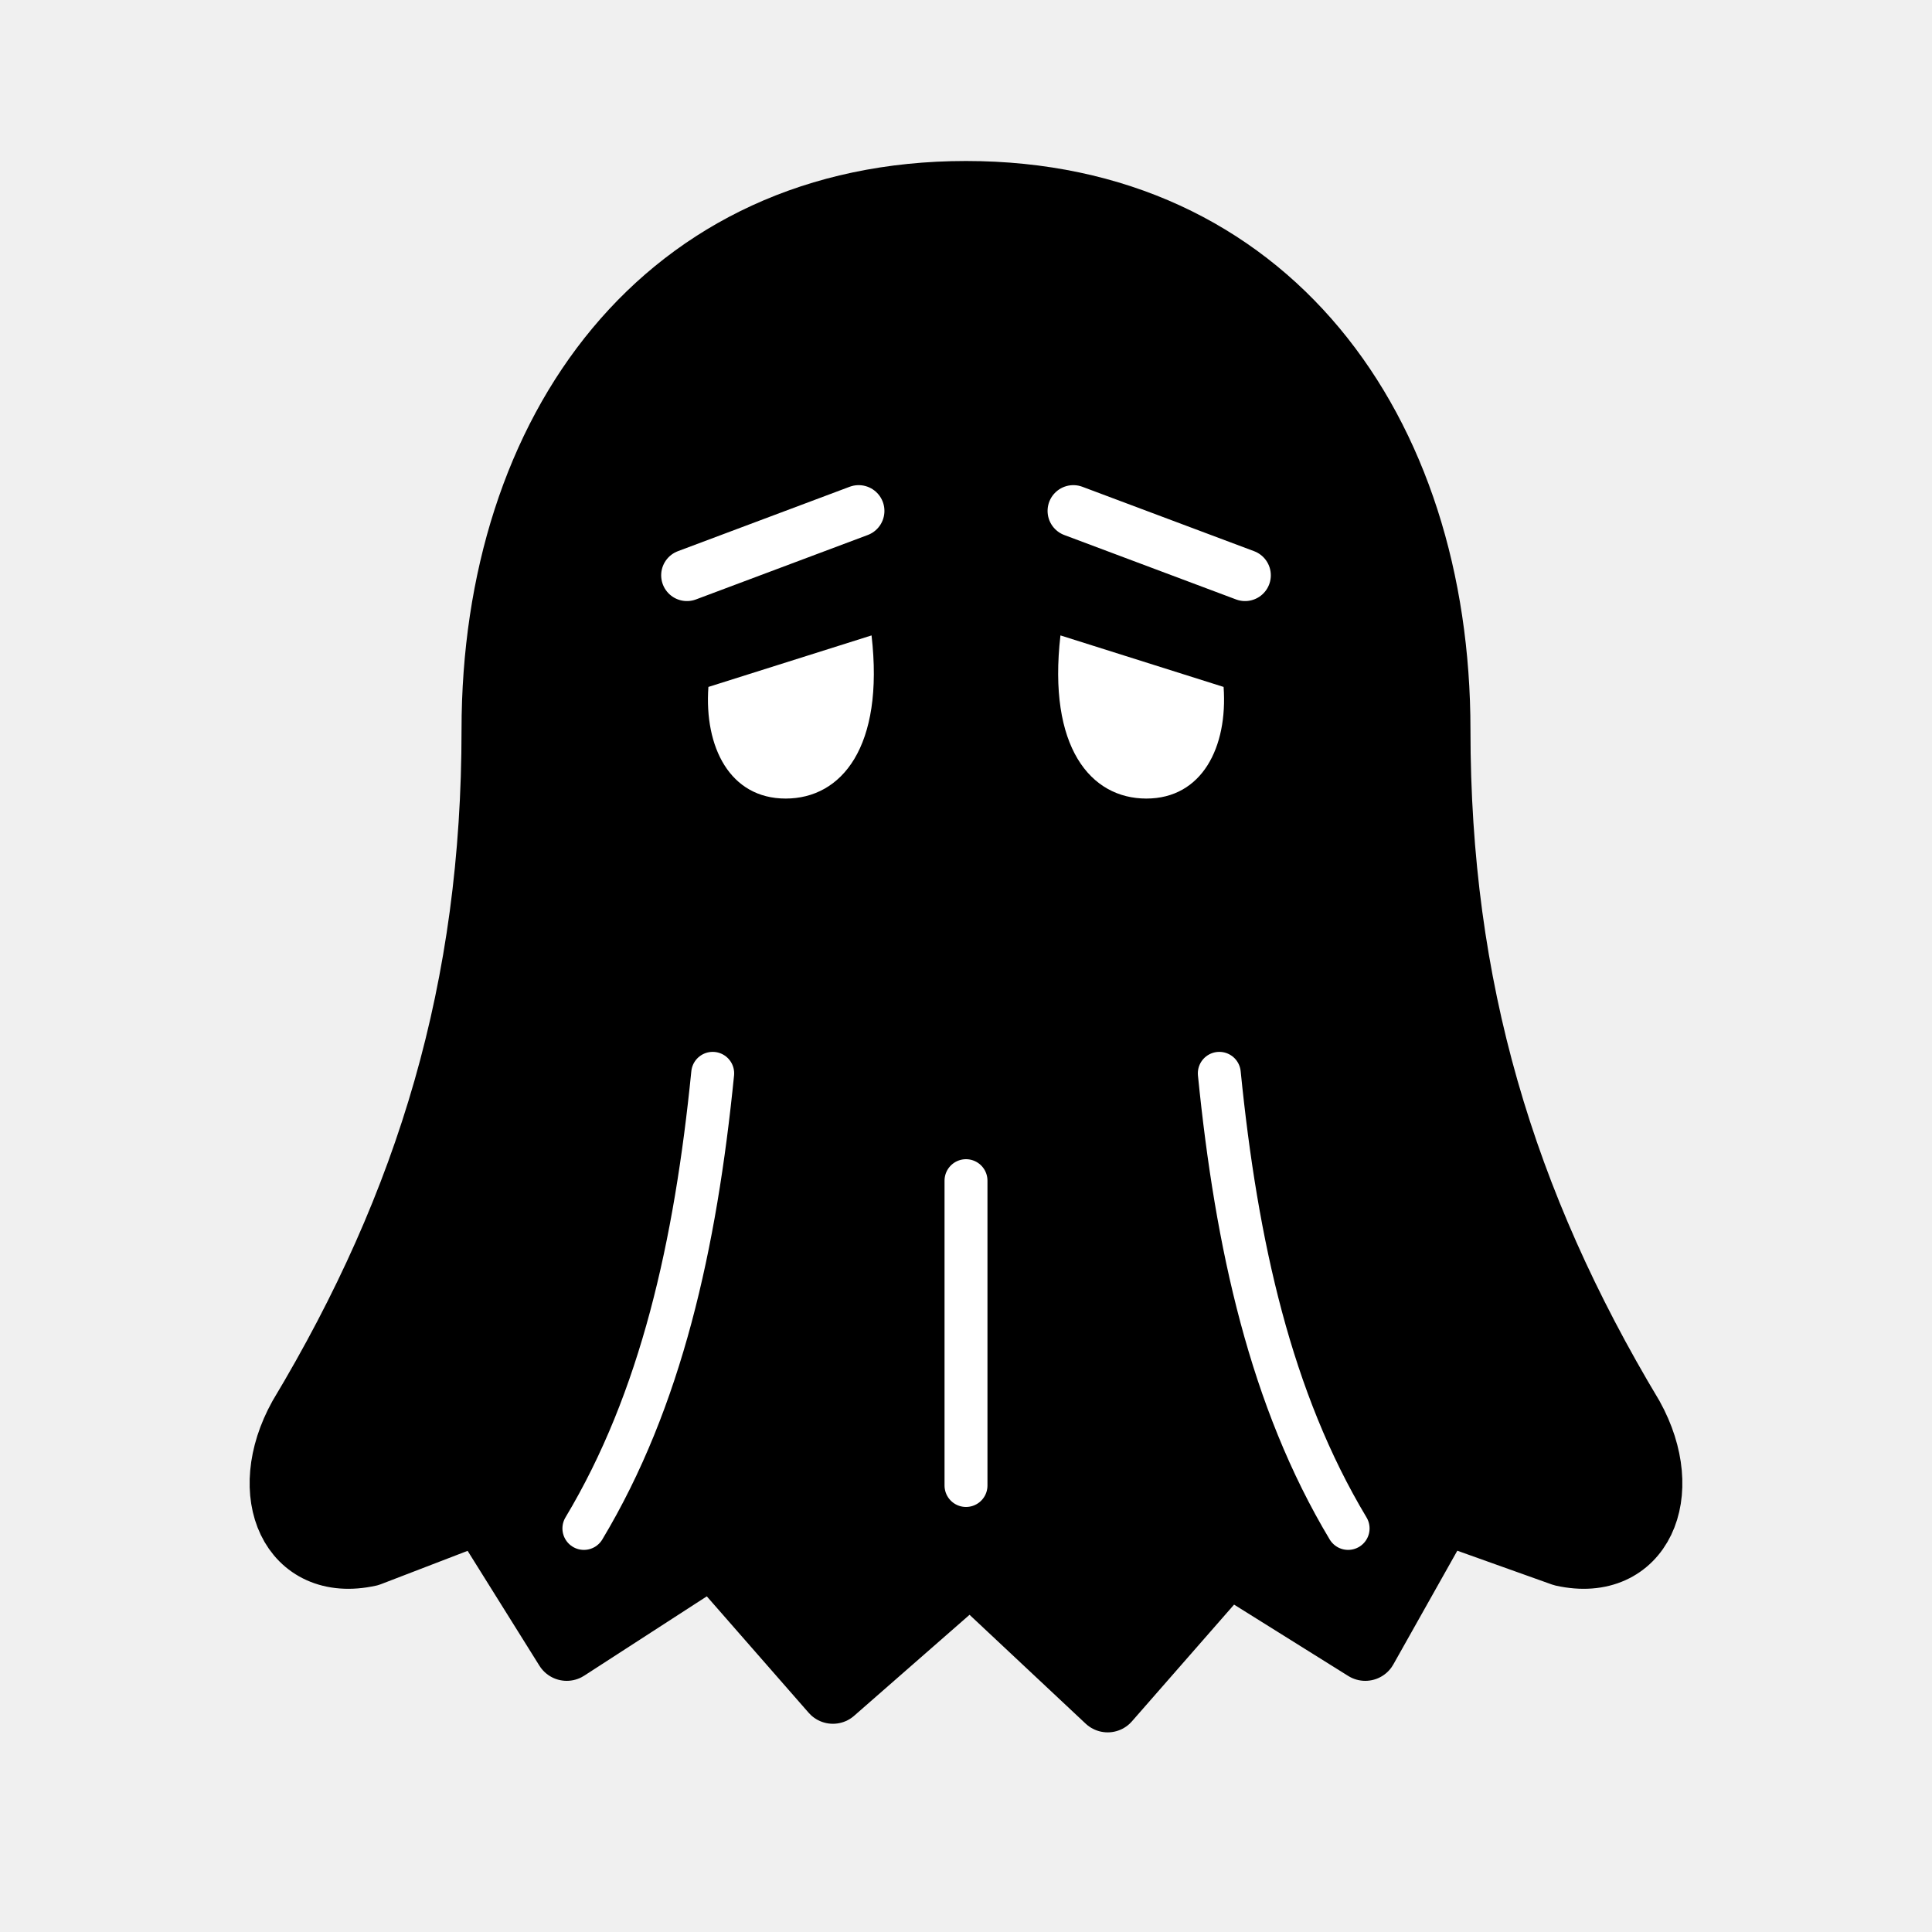
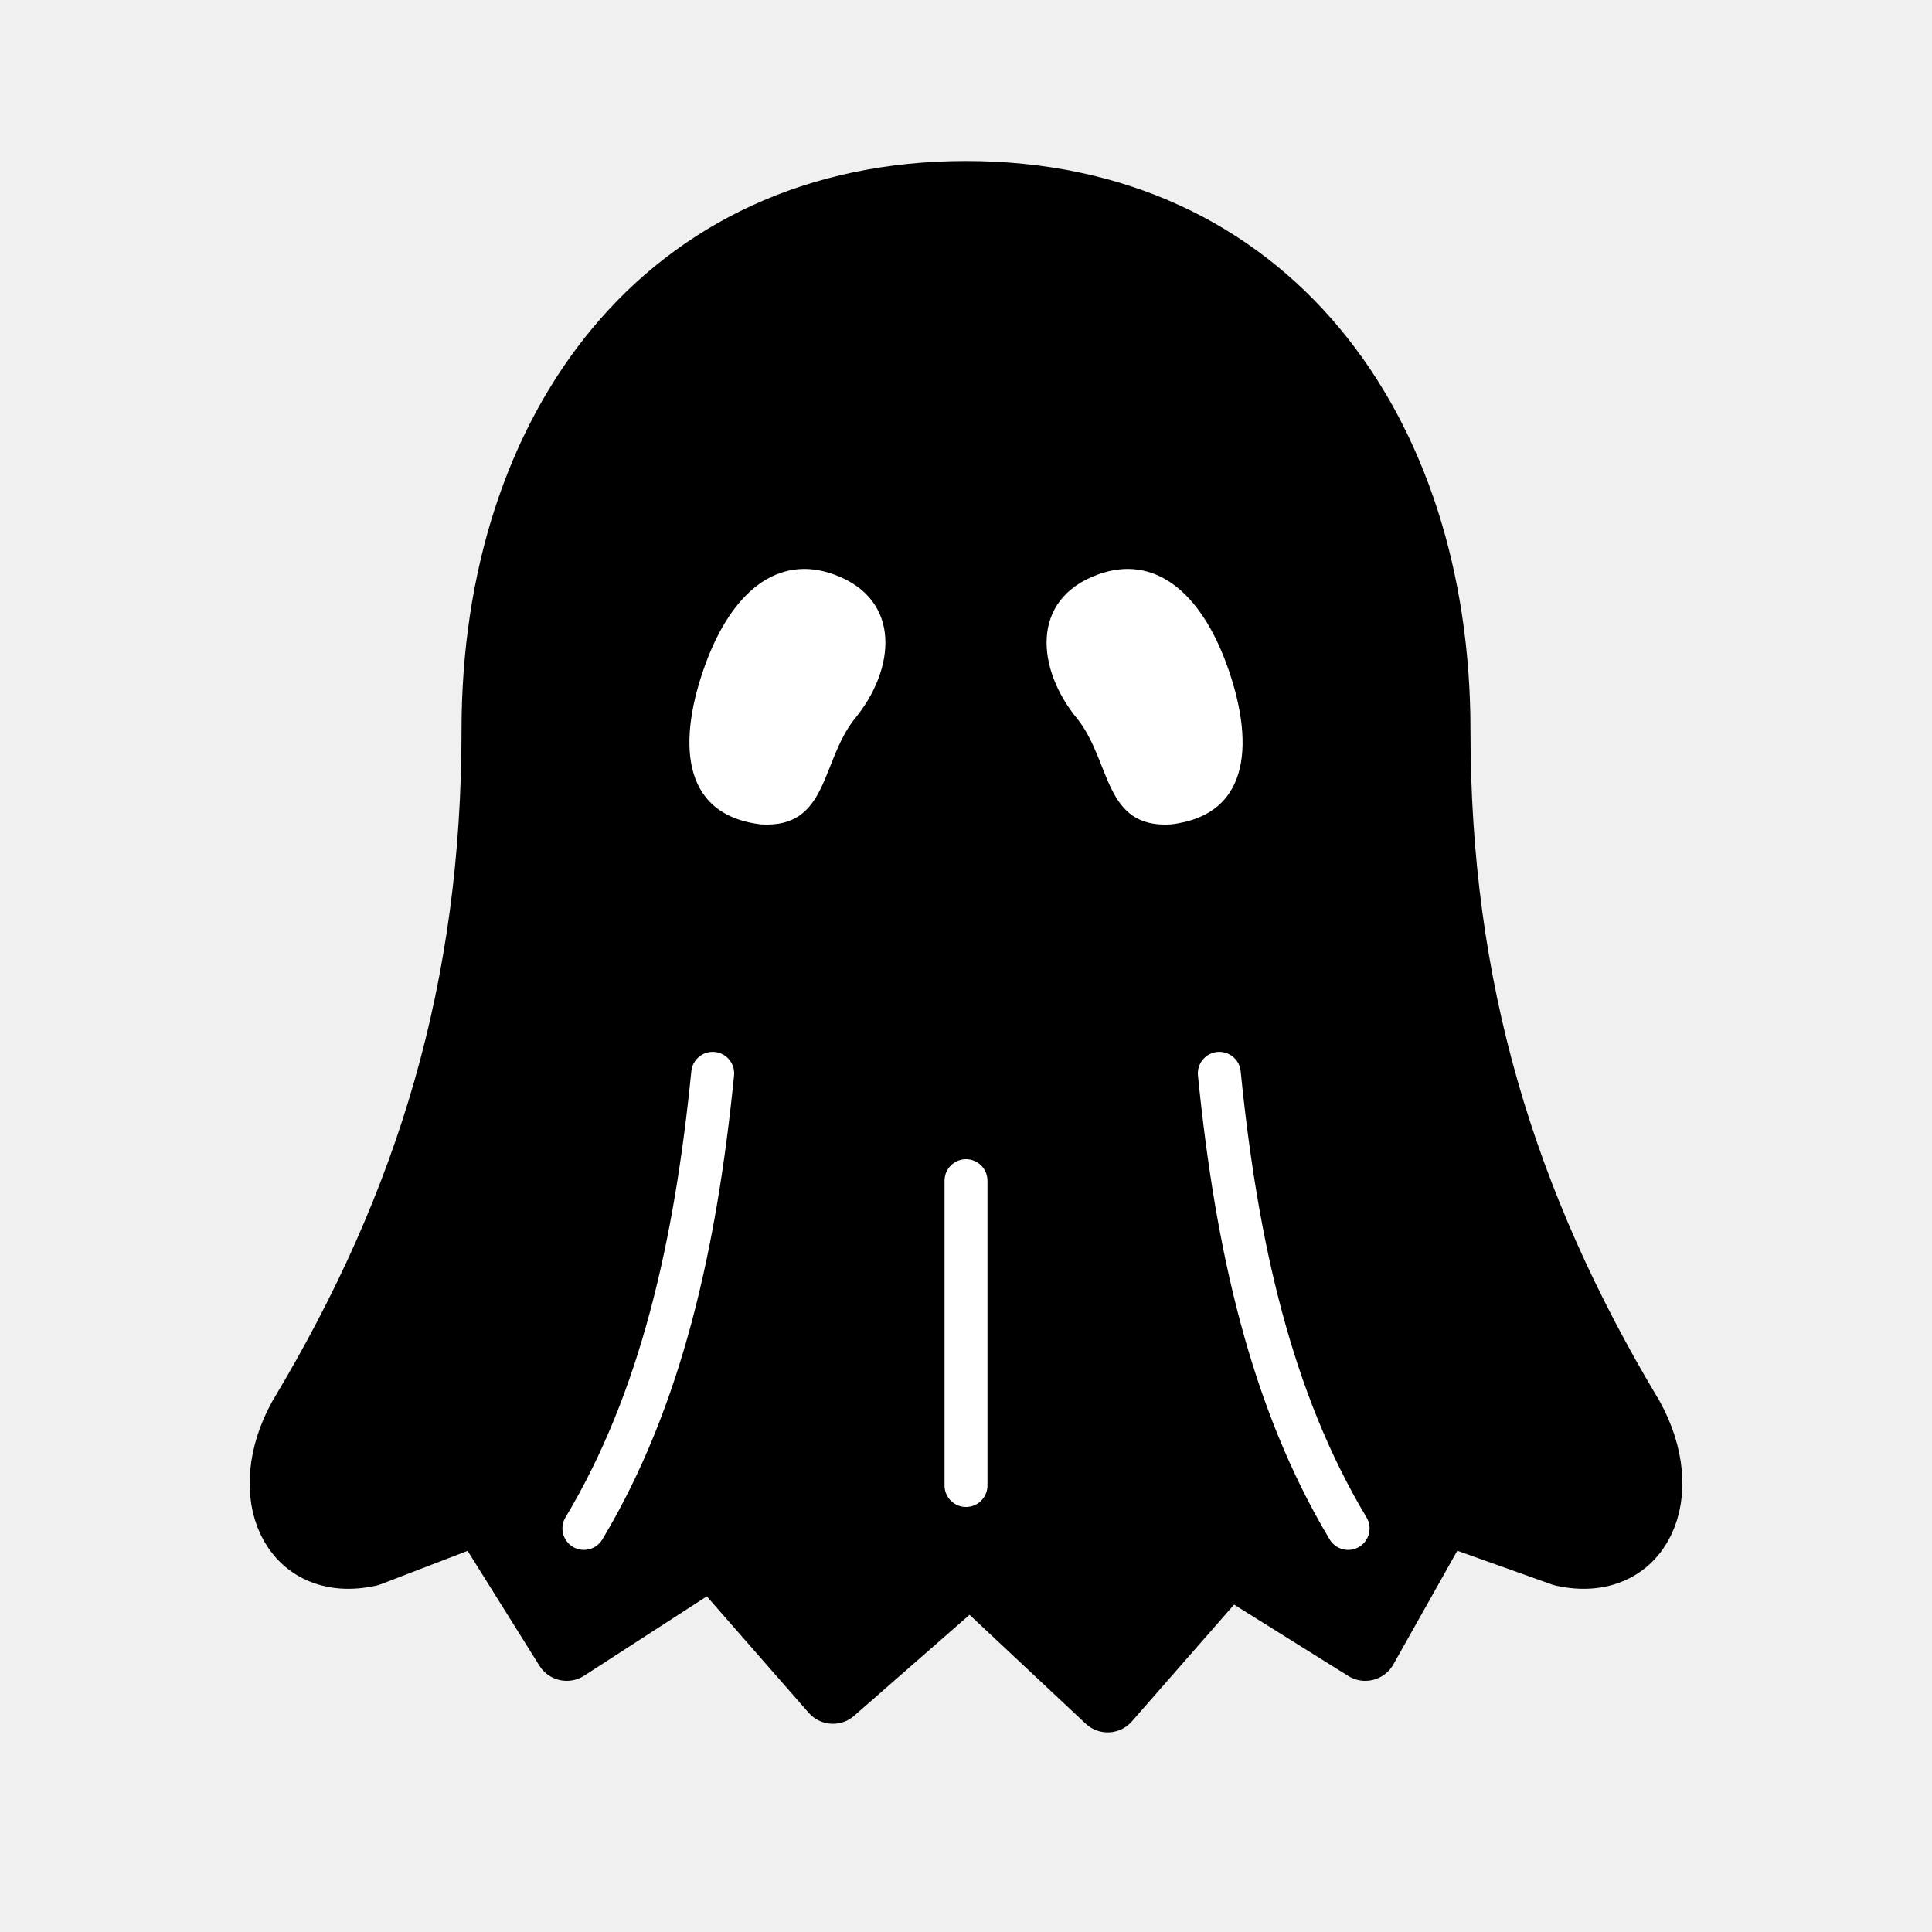
<svg xmlns="http://www.w3.org/2000/svg" width="45" height="45" viewBox="0 0 45 45">
  <g stroke="#000" stroke-width="1.5" stroke-linecap="round" stroke-linejoin="round">
    <path d="M 22.5,4.5 C 29.5,4.5 33.5,10 33.5,17 C 33.5,23 35,28 38,33 C 39,34.8 38.2,36.6 36.4,36.2 L 33.6,35.2 L 31.8,38.4 L 28.6,36.4 L 25.8,39.6 L 22.6,36.6 L 19.4,39.4 L 16.6,36.2 L 13.2,38.4 L 11.2,35.2 L 8.6,36.2 C 6.8,36.6 6,34.8 7,33 C 10,28 11.5,23 11.5,17 C 11.5,10 15.5,4.5 22.5,4.5 Z" fill="#000" stroke="#000" stroke-width="1.5" />
    <path d="M 16.6,25 C 16.2,29 15.4,32.6 13.6,35.6 M 28.4,25 C 28.8,29 29.6,32.6 31.4,35.6 M 22.5,27.5 L 22.5,34.6" fill="none" stroke="#fff" stroke-width="1.0" />
-     <path d="M 20.3,14.8 C 20.6,17.4 19.6,18.6 18.3,18.6 C 17,18.6 16.4,17.4 16.5,16 Z" fill="#fff" stroke="none" stroke-width="1.5" />
-     <path d="M 24.7,14.8 C 24.4,17.4 25.4,18.6 26.7,18.6 C 28,18.6 28.6,17.4 28.5,16 Z" fill="#fff" stroke="none" stroke-width="1.5" />
-     <path d="M 16,13.4 L 20,11.9 M 29,13.4 L 25,11.9" fill="none" stroke="#fff" stroke-width="1.2" />
+     <g transform="translate(18.4 16.2) rotate(20) scale(1 1)">
+       <path d="M 0,-3 C 1.7,-3 2.1,-1.4 1.6,0 C 1.2,1.2 1.9,2.6 0.4,3.05 C -1.5,3.5 -2.1,1.8 -2.1,0 C -2.1,-1.8 -1.4,-3 0,-3 Z" fill="#fff" stroke="none" stroke-width="1.5" />
+     </g>
+     <g transform="translate(26.6 16.2) rotate(-20) scale(-1 1)">
+       <path d="M 0,-3 C 1.7,-3 2.1,-1.4 1.6,0 C 1.2,1.2 1.9,2.6 0.4,3.05 C -1.5,3.5 -2.1,1.8 -2.1,0 C -2.1,-1.8 -1.4,-3 0,-3 Z" fill="#fff" stroke="none" stroke-width="1.5" />
+     </g>
  </g>
</svg>
